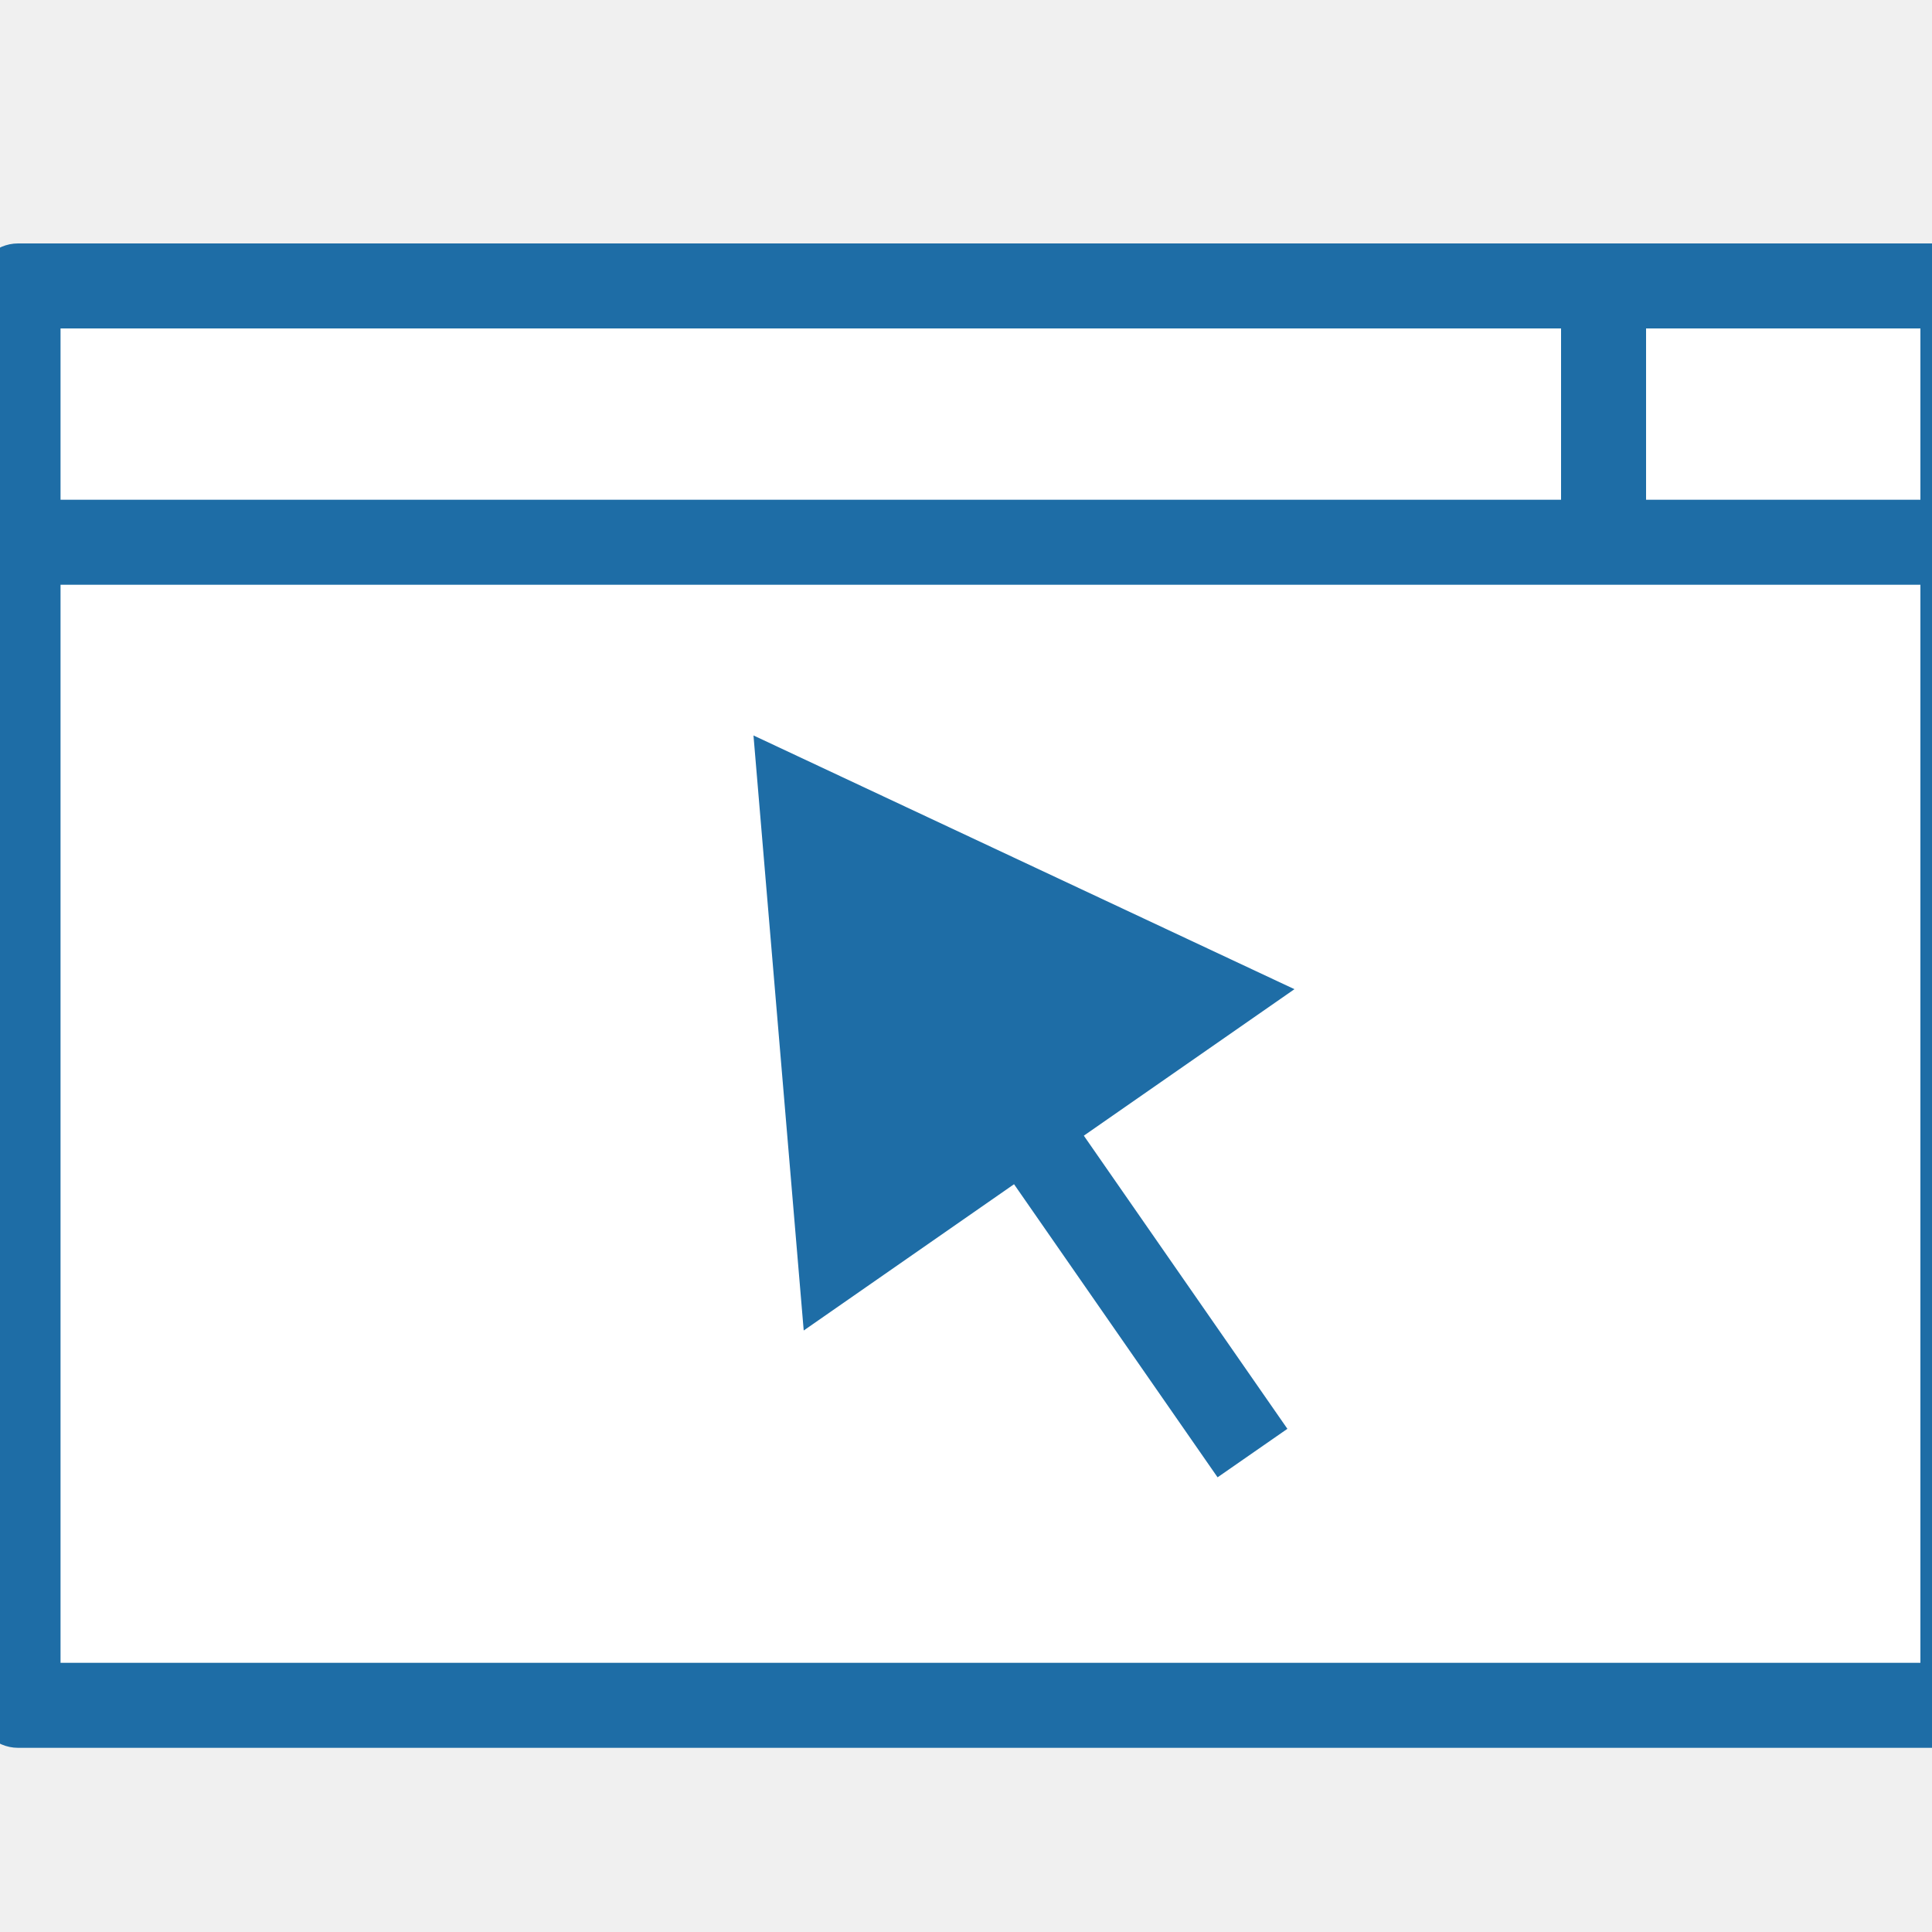
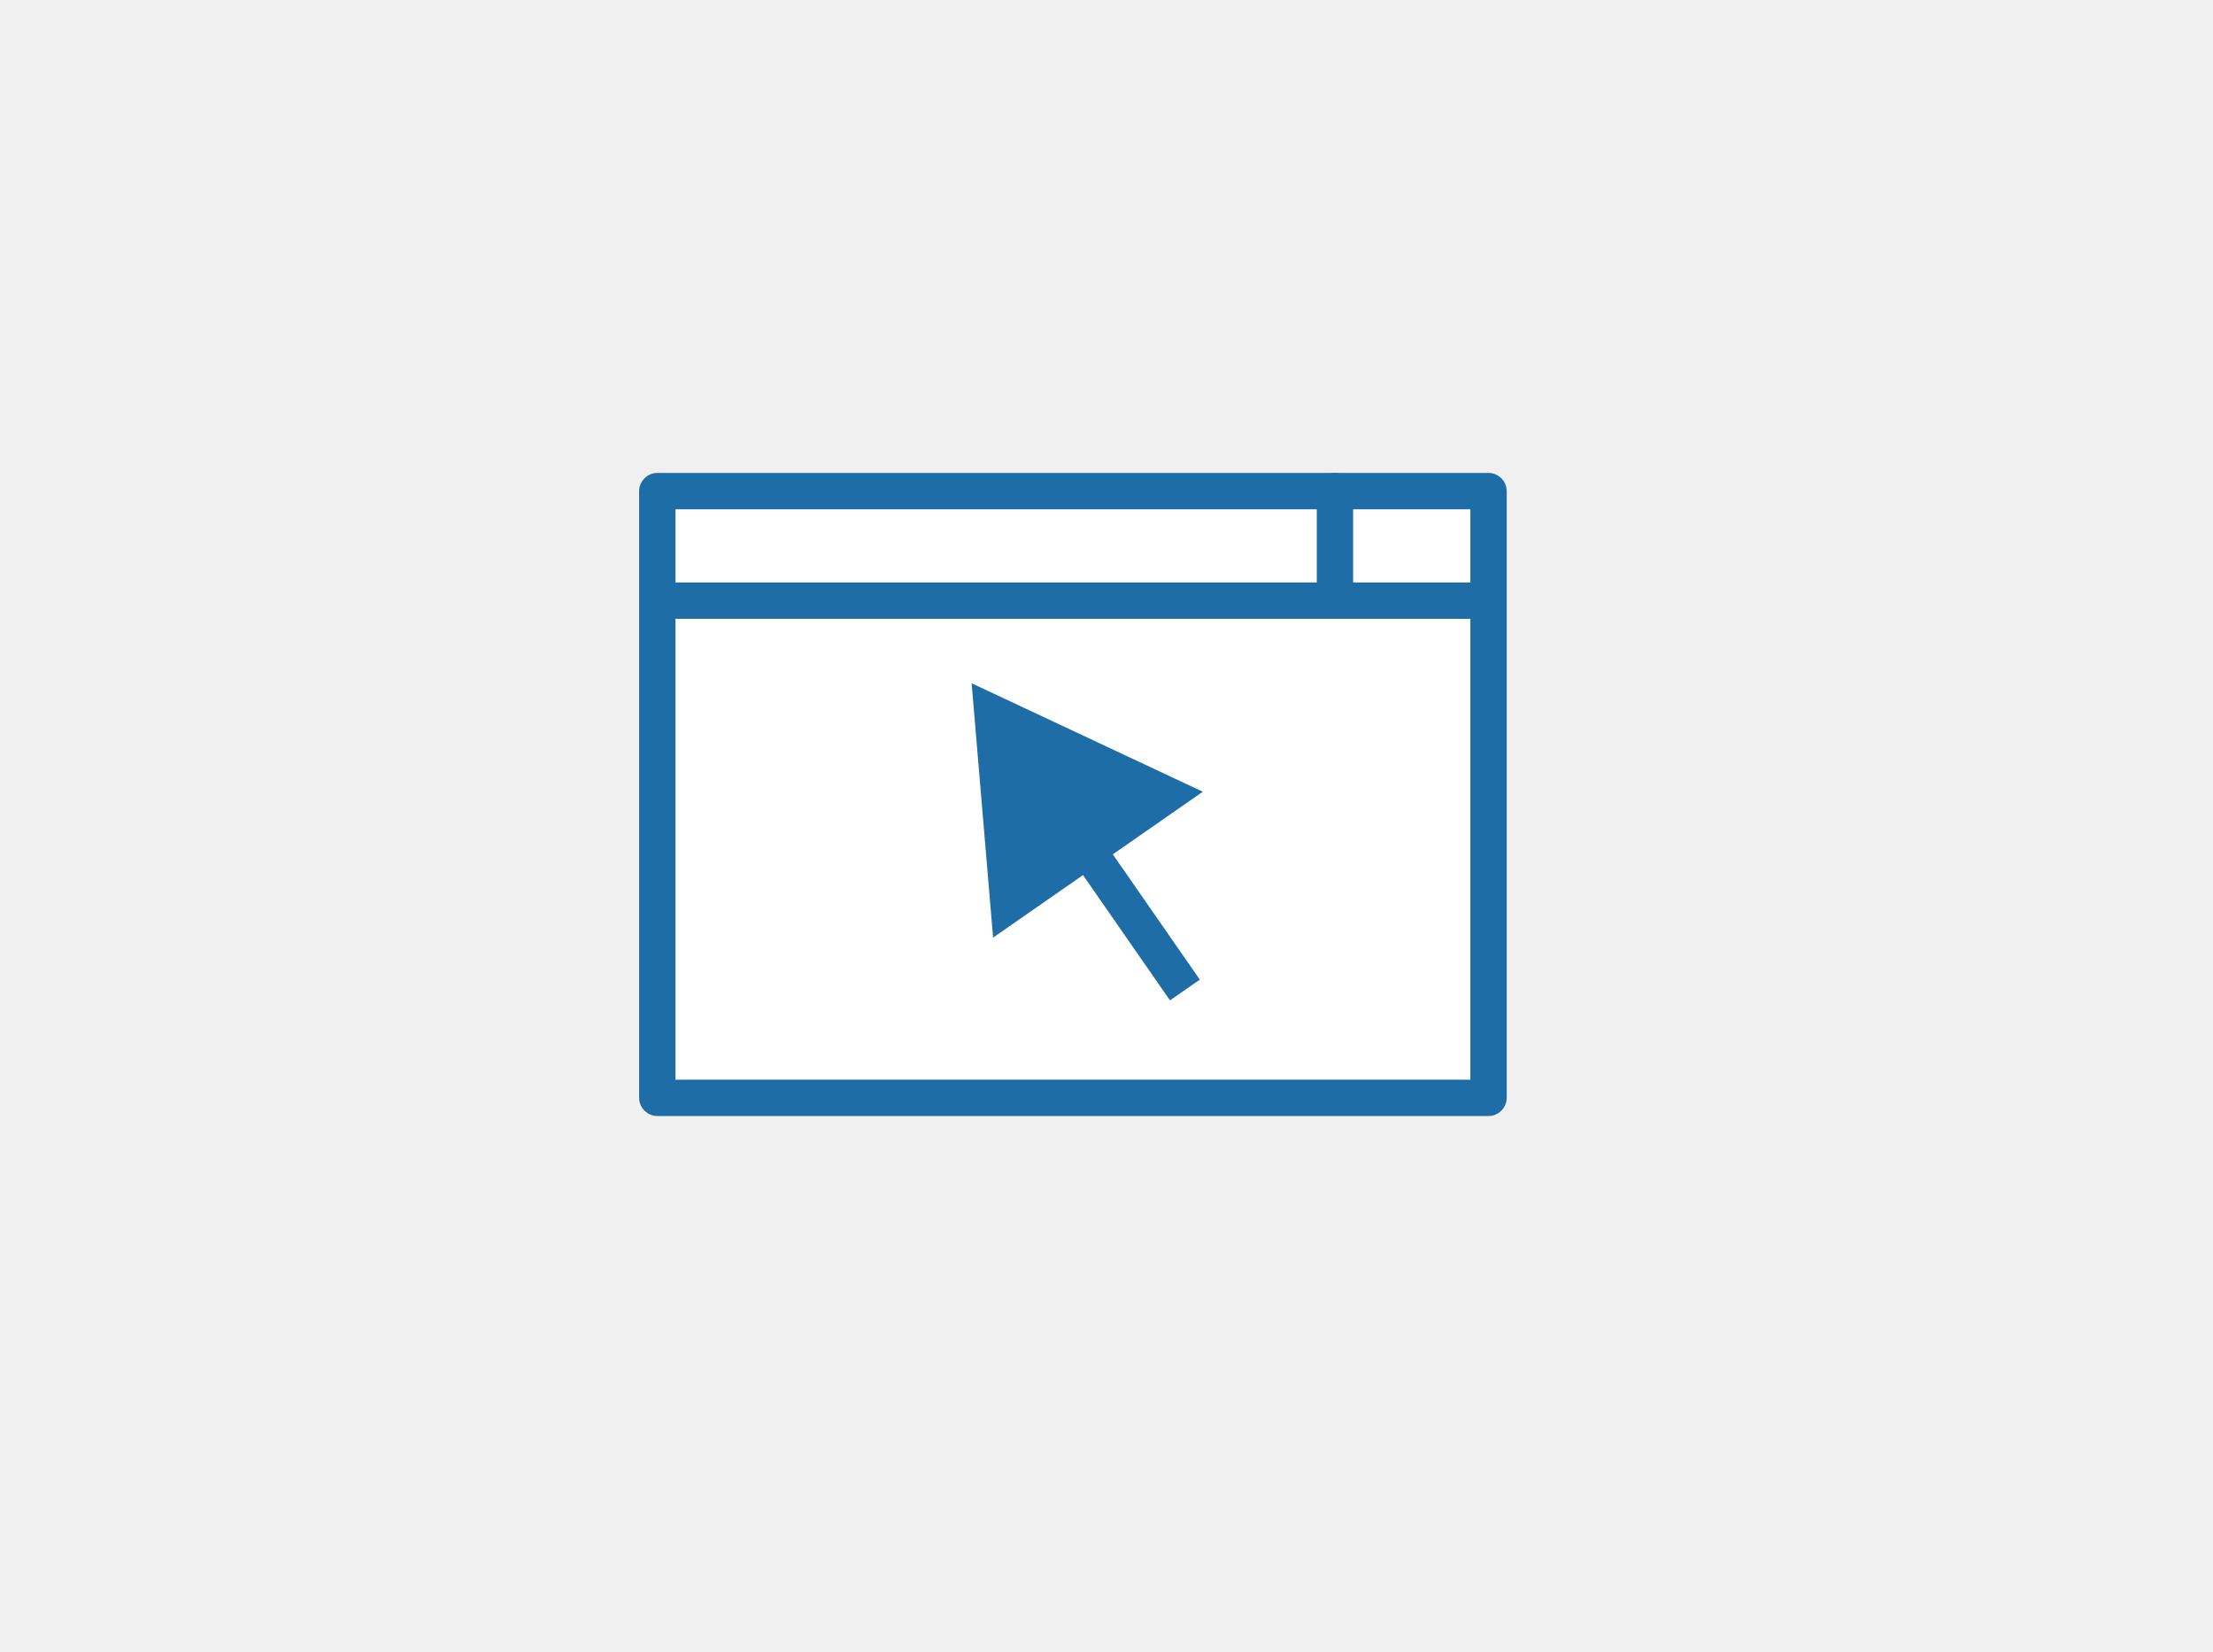
- <svg xmlns="http://www.w3.org/2000/svg" id="icon" baseProfile="basic" viewBox="67 67 150 150">
-   <switch>
-     <g>
-       <path fill="#fff" d="M68.4 89.2h151v110.2h-151z" />
-       <path d="M219.4 202.7h-151c-1.8 0-3.3-1.5-3.3-3.3V89.2c0-1.8 1.5-3.3 3.3-3.3h151c1.8 0 3.3 1.5 3.3 3.3v110.2c0 1.8-1.5 3.3-3.3 3.3zm-147.7-6.6h144.4V92.5H71.7v103.6z" fill="#1e6da6" />
-       <path d="M218.4 112.4h-150c-1.8 0-3.3-1.5-3.3-3.3s1.5-3.3 3.3-3.3h150c1.8 0 3.3 1.5 3.3 3.3s-1.5 3.3-3.3 3.3z" fill="#1e6da6" />
+ <svg xmlns="http://www.w3.org/2000/svg" id="icon">
+   <svg viewBox="0 0 300 300">
+     <switch>
      <g>
-         <path d="M191.5 111.1c-1.8 0-3.3-1.5-3.3-3.3V89.2c0-1.8 1.5-3.3 3.3-3.3s3.3 1.5 3.3 3.3v18.6c0 1.8-1.5 3.3-3.3 3.3z" fill="#1e6da6" />
+         <path fill="#fff" d="M68.4 89.2h151v110.2h-151z" />
+         <path d="M219.4 202.7h-151c-1.8 0-3.3-1.5-3.3-3.3V89.2c0-1.8 1.5-3.3 3.3-3.3h151c1.8 0 3.3 1.5 3.3 3.3v110.2c0 1.8-1.5 3.3-3.3 3.3zm-147.7-6.6h144.4V92.5H71.7v103.6z" fill="#1e6da6" />
+         <path d="M218.4 112.4h-150c-1.8 0-3.3-1.5-3.3-3.3s1.5-3.3 3.3-3.3h150c1.8 0 3.3 1.5 3.3 3.3s-1.5 3.3-3.3 3.3z" fill="#1e6da6" />
+         <g>
+           <path d="M191.5 111.1c-1.8 0-3.3-1.5-3.3-3.3V89.2c0-1.8 1.5-3.3 3.3-3.3s3.3 1.5 3.3 3.3v18.6c0 1.8-1.5 3.3-3.3 3.3z" fill="#1e6da6" />
+         </g>
+         <g>
+           <path fill="#1e6da6" d="M141.853 153.36l5.421-3.765 19.679 28.338-5.421 3.765z" />
+           <path fill="#1e6da6" d="M129.4 170.3l-3.9-46.2 42 19.7z" />
+         </g>
      </g>
-       <g>
-         <path fill="#1e6da6" d="M141.853 153.36l5.421-3.765 19.679 28.338-5.421 3.765z" />
-         <path fill="#1e6da6" d="M129.4 170.3l-3.9-46.2 42 19.7z" />
-       </g>
-     </g>
-   </switch>
+     </switch>
+   </svg>
</svg>
